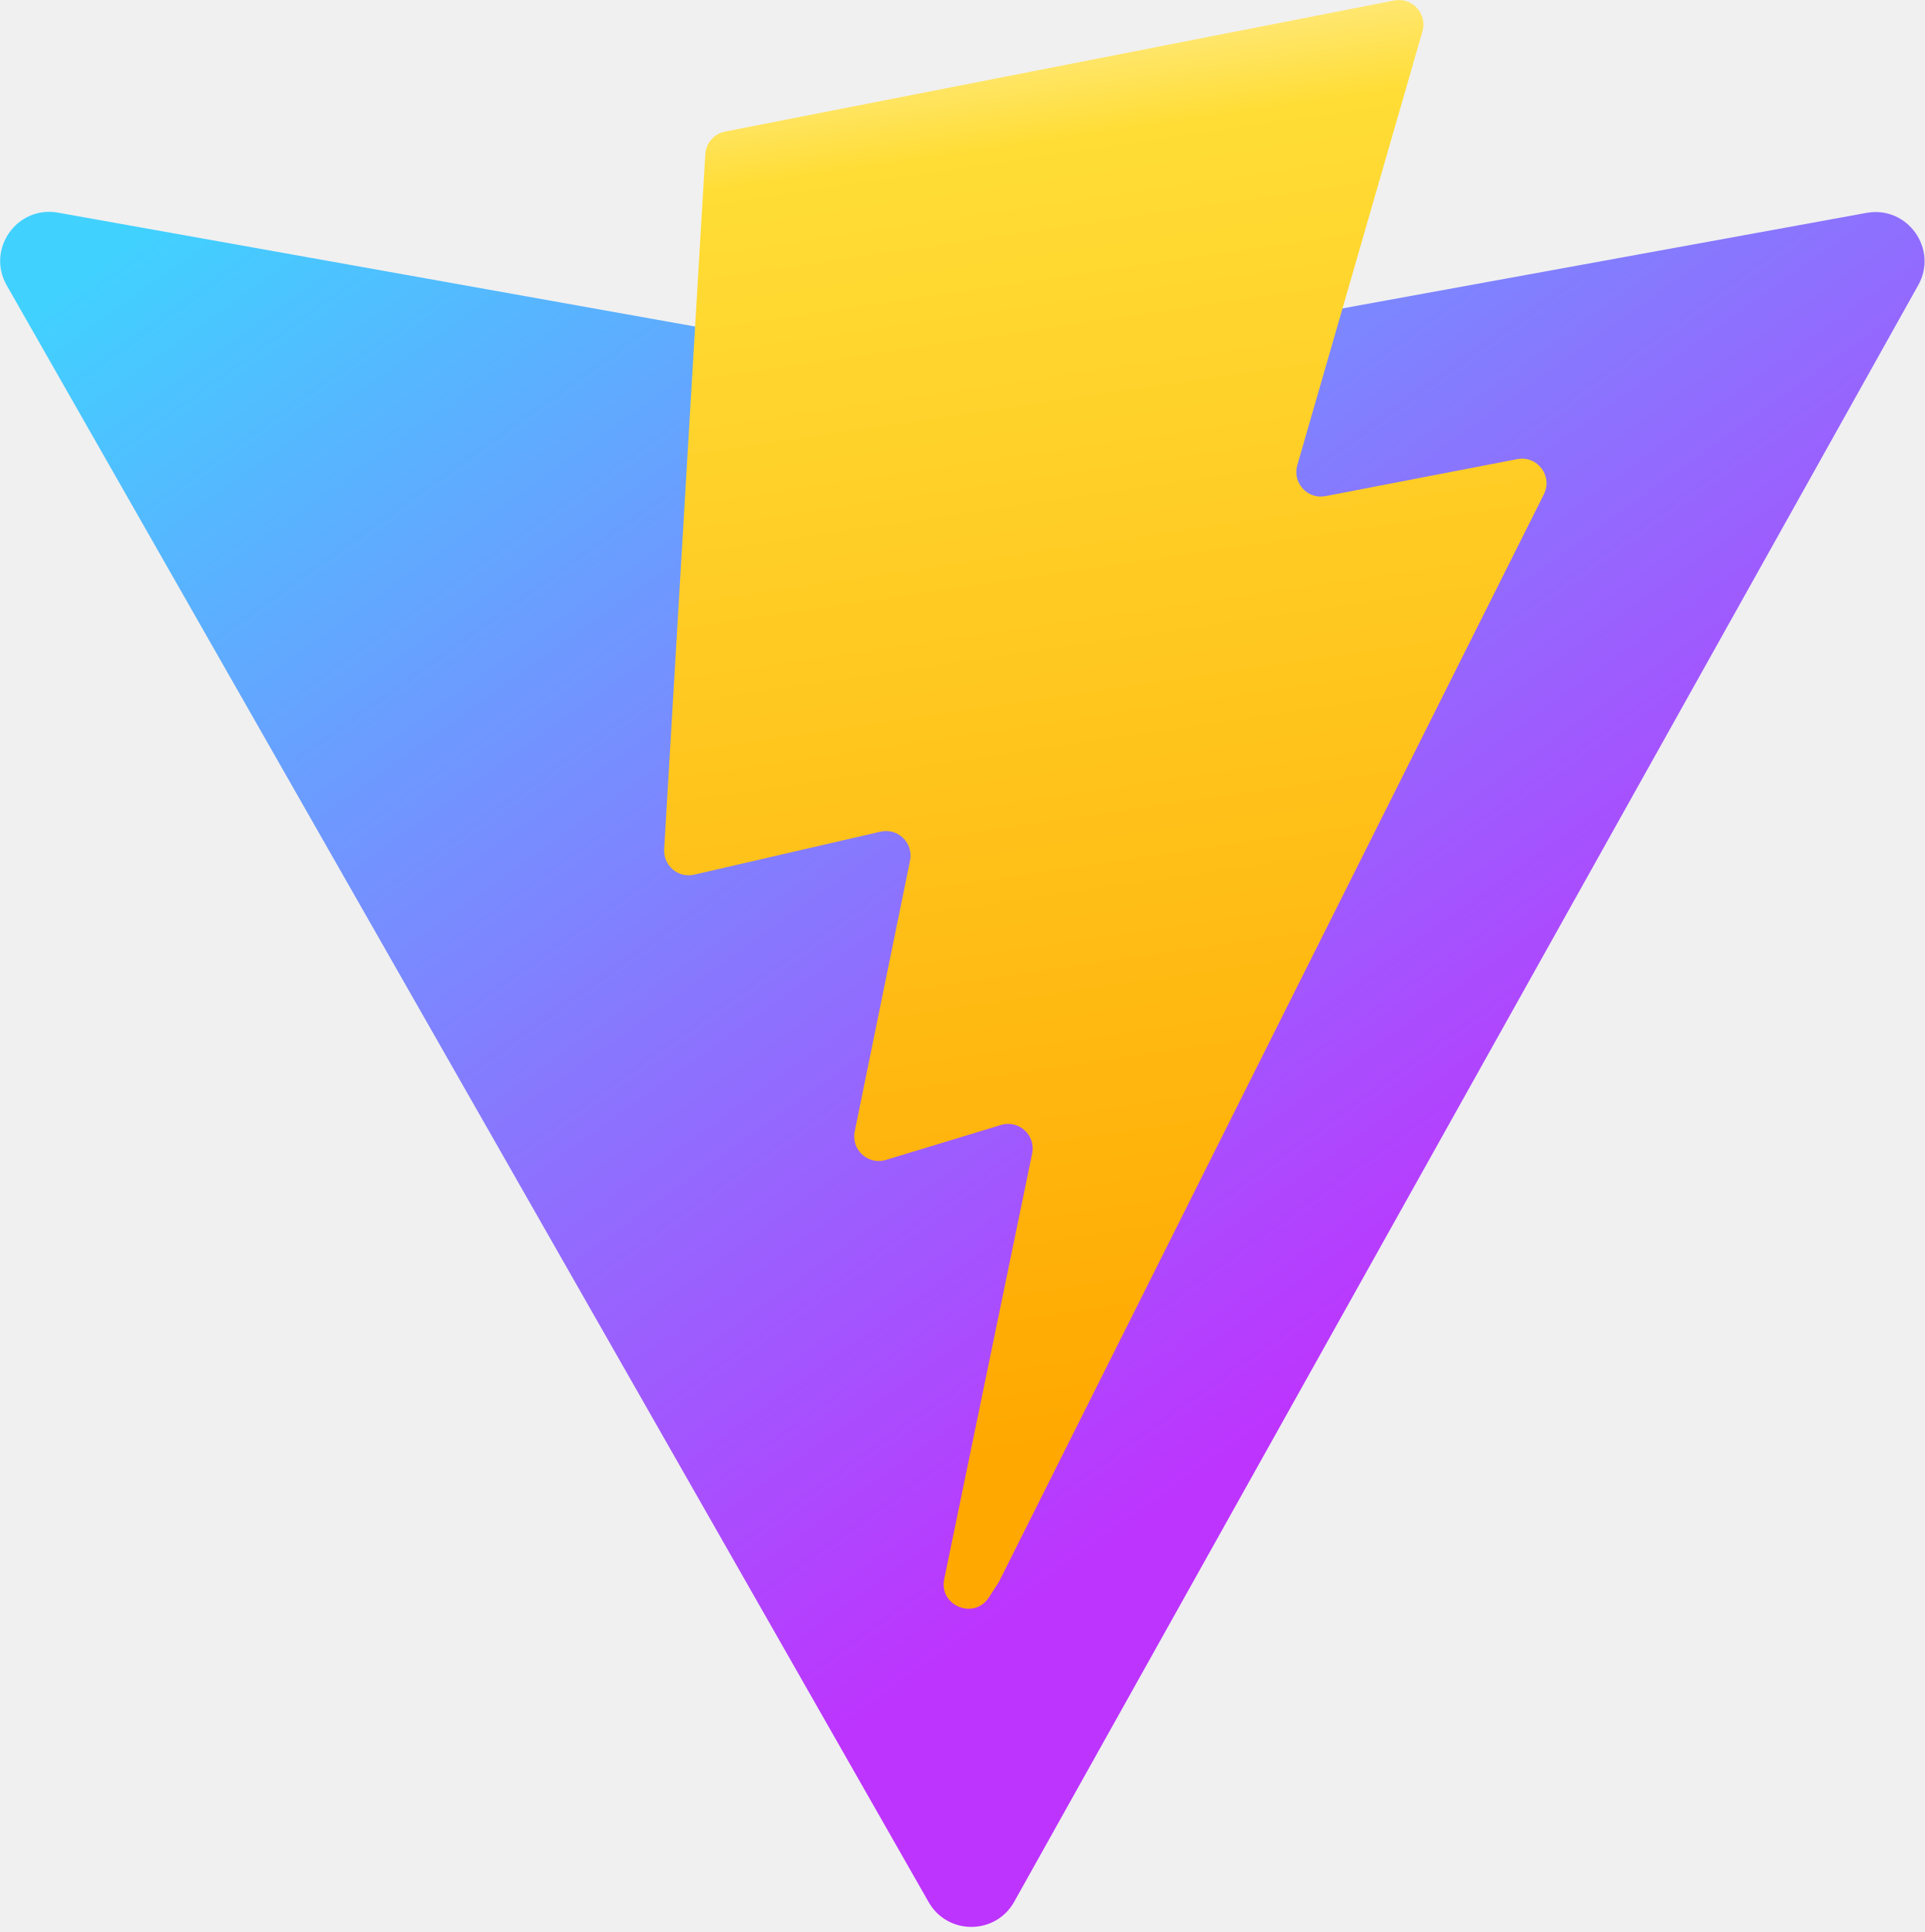
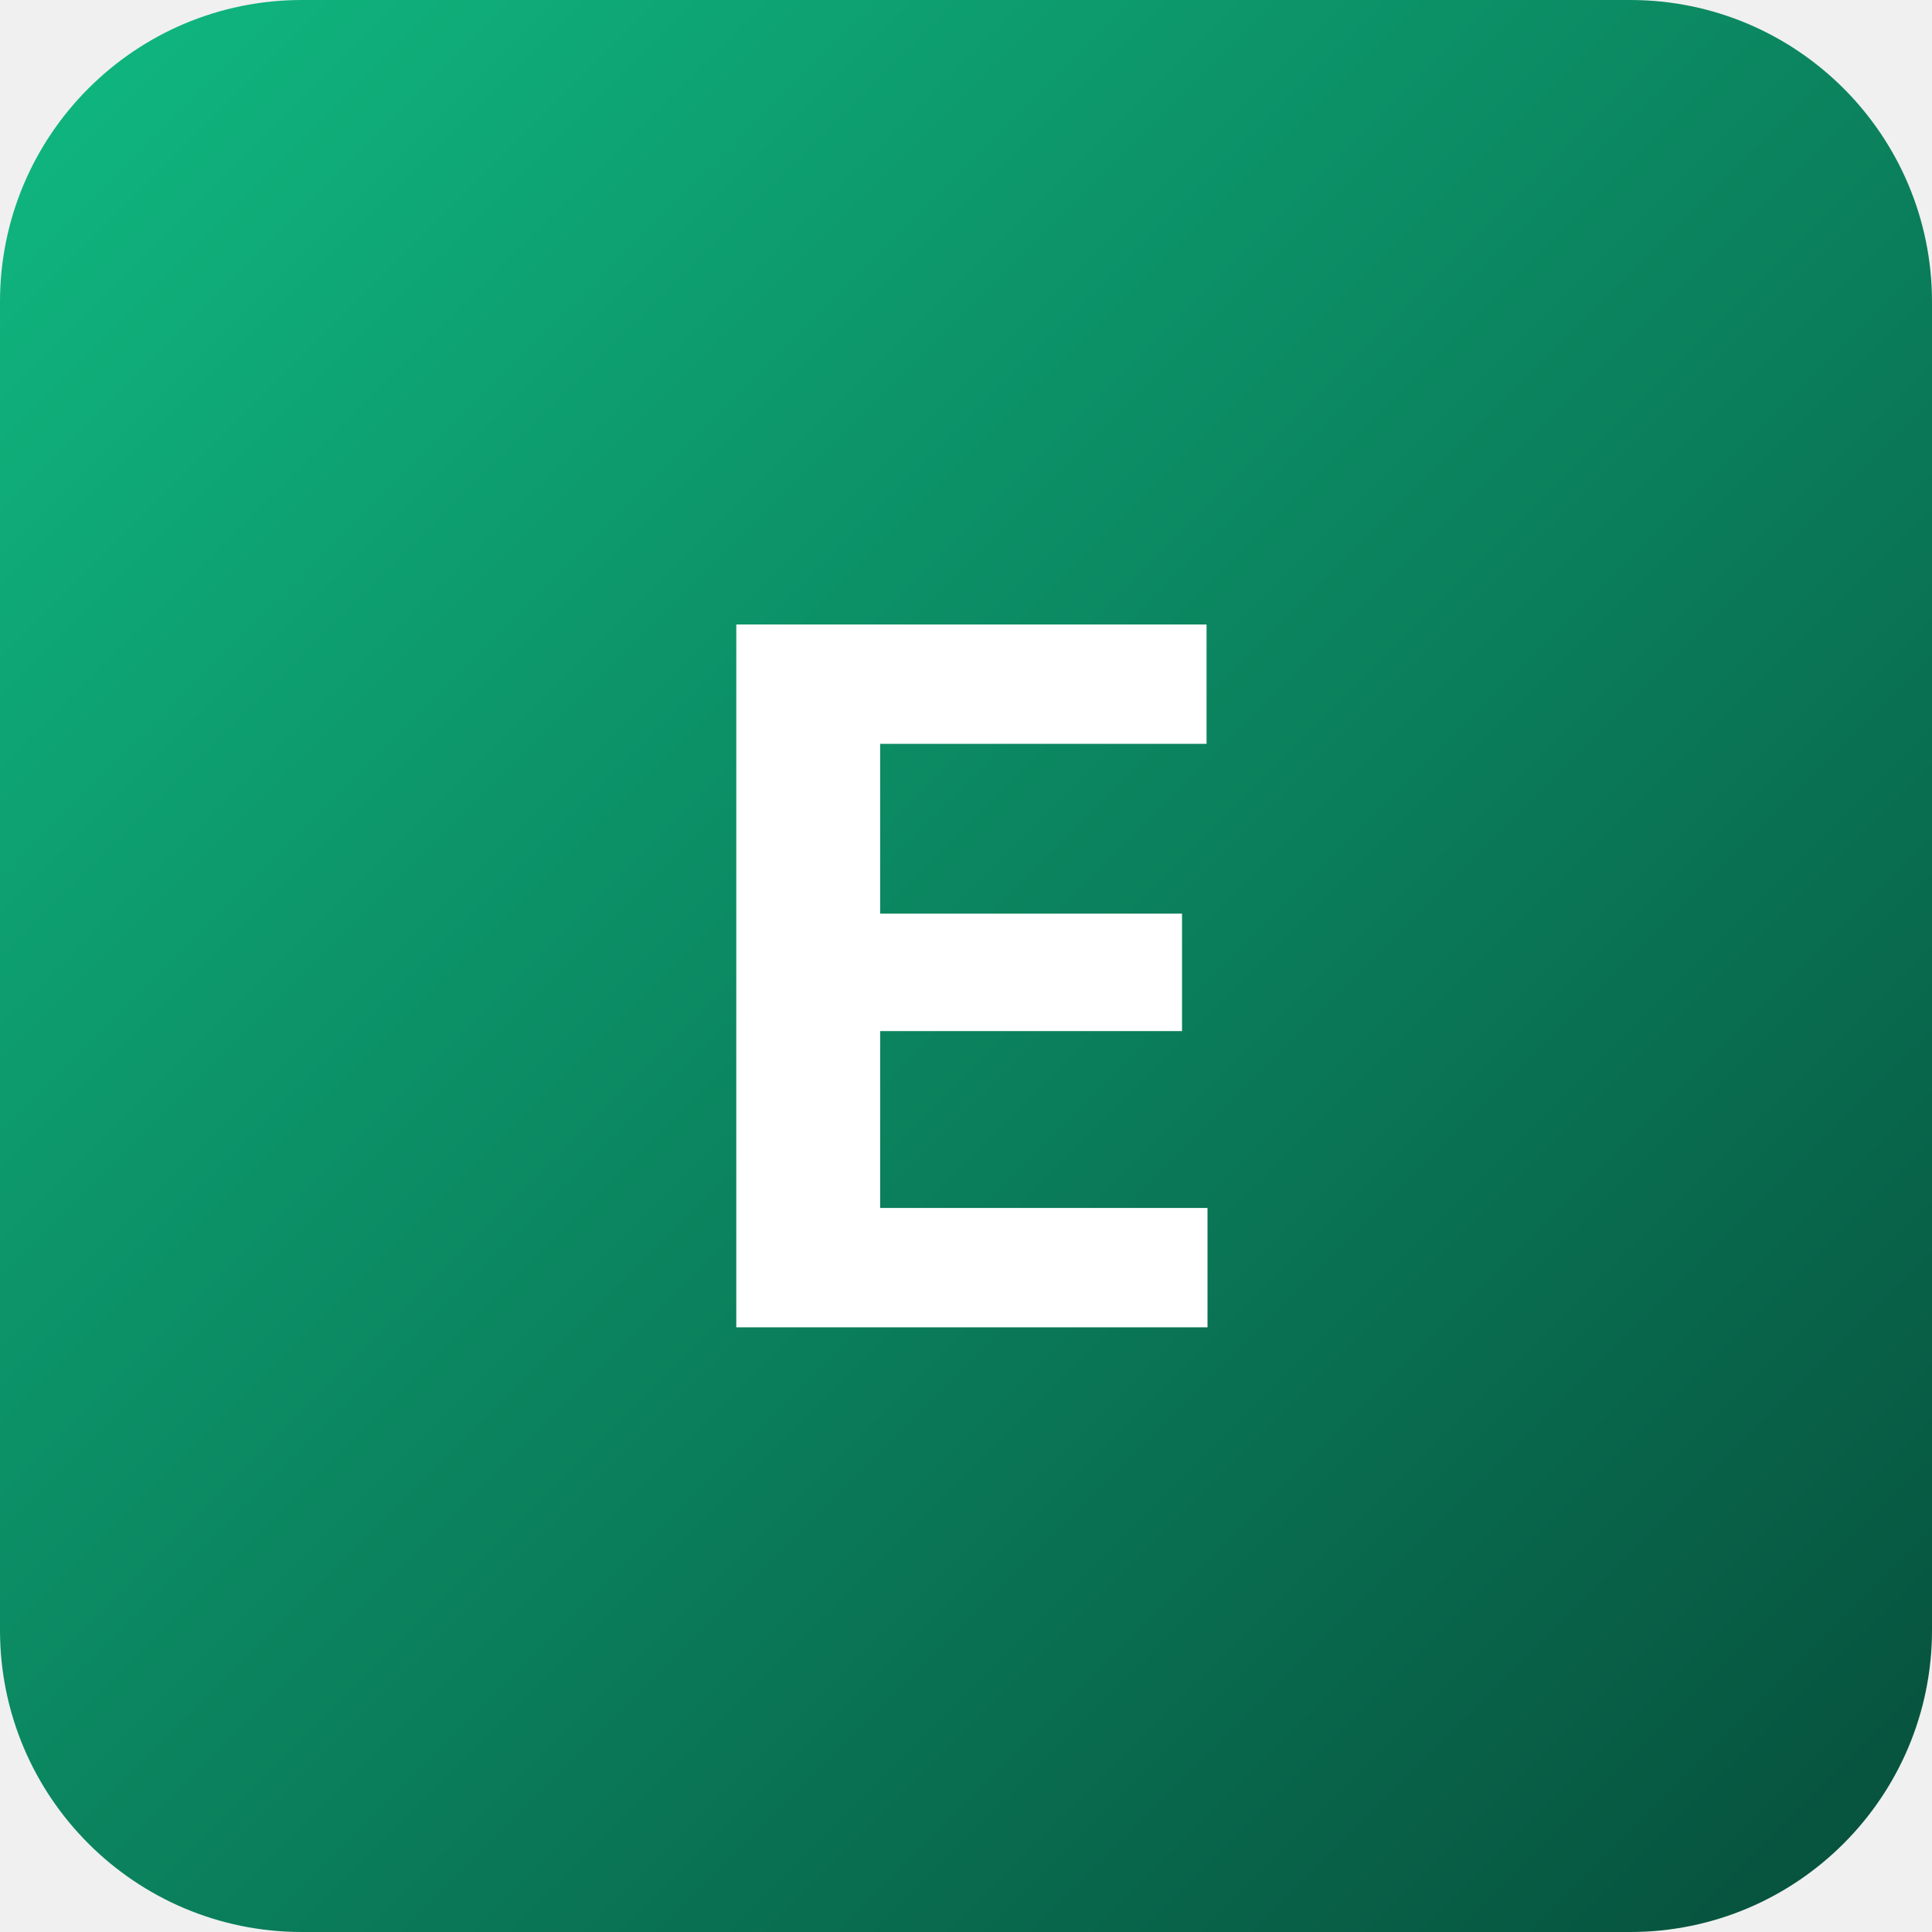
- <svg xmlns="http://www.w3.org/2000/svg" aria-hidden="true" role="img" class="iconify iconify--logos" width="31.88" height="32" preserveAspectRatio="xMidYMid meet" viewBox="0 0 256 257">
+ <svg xmlns="http://www.w3.org/2000/svg" viewBox="0 0 128 128" width="32" height="32" aria-hidden="true">
  <defs>
-     <linearGradient id="IconifyId1813088fe1fbc01fb466" x1="-.828%" x2="57.636%" y1="7.652%" y2="78.411%">
-       <stop offset="0%" stop-color="#41D1FF" />
-       <stop offset="100%" stop-color="#BD34FE" />
-     </linearGradient>
-     <linearGradient id="IconifyId1813088fe1fbc01fb467" x1="43.376%" x2="50.316%" y1="2.242%" y2="89.03%">
-       <stop offset="0%" stop-color="#FFEA83" />
-       <stop offset="8.333%" stop-color="#FFDD35" />
-       <stop offset="100%" stop-color="#FFA800" />
+     <linearGradient id="g1" x1="0" x2="1" y1="0" y2="1">
+       <stop offset="0%" stop-color="#10b981" />
+       <stop offset="100%" stop-color="#064e3b" />
    </linearGradient>
  </defs>
-   <path fill="url(#IconifyId1813088fe1fbc01fb466)" d="M255.153 37.938L134.897 252.976c-2.483 4.44-8.862 4.466-11.382.048L.875 37.958c-2.746-4.814 1.371-10.646 6.827-9.67l120.385 21.517a6.537 6.537 0 0 0 2.322-.004l117.867-21.483c5.438-.991 9.574 4.796 6.877 9.62Z" />
-   <path fill="url(#IconifyId1813088fe1fbc01fb467)" d="M185.432.063L96.44 17.501a3.268 3.268 0 0 0-2.634 3.014l-5.474 92.456a3.268 3.268 0 0 0 3.997 3.378l24.777-5.718c2.318-.535 4.413 1.507 3.936 3.838l-7.361 36.047c-.495 2.426 1.782 4.5 4.151 3.78l15.304-4.649c2.372-.72 4.652 1.36 4.15 3.788l-11.698 56.621c-.732 3.542 3.979 5.473 5.943 2.437l1.313-2.028l72.516-144.72c1.215-2.423-.88-5.186-3.54-4.672l-25.505 4.922c-2.396.462-4.435-1.77-3.759-4.114l16.646-57.705c.677-2.35-1.37-4.583-3.769-4.113Z" />
+   <rect width="128" height="128" rx="20" fill="url(#g1)" />
+   <text x="50%" y="50%" dominant-baseline="middle" text-anchor="middle" font-family="Inter, Poppins, system-ui, Arial" font-weight="700" font-size="64" fill="#fff">E</text>
</svg>
